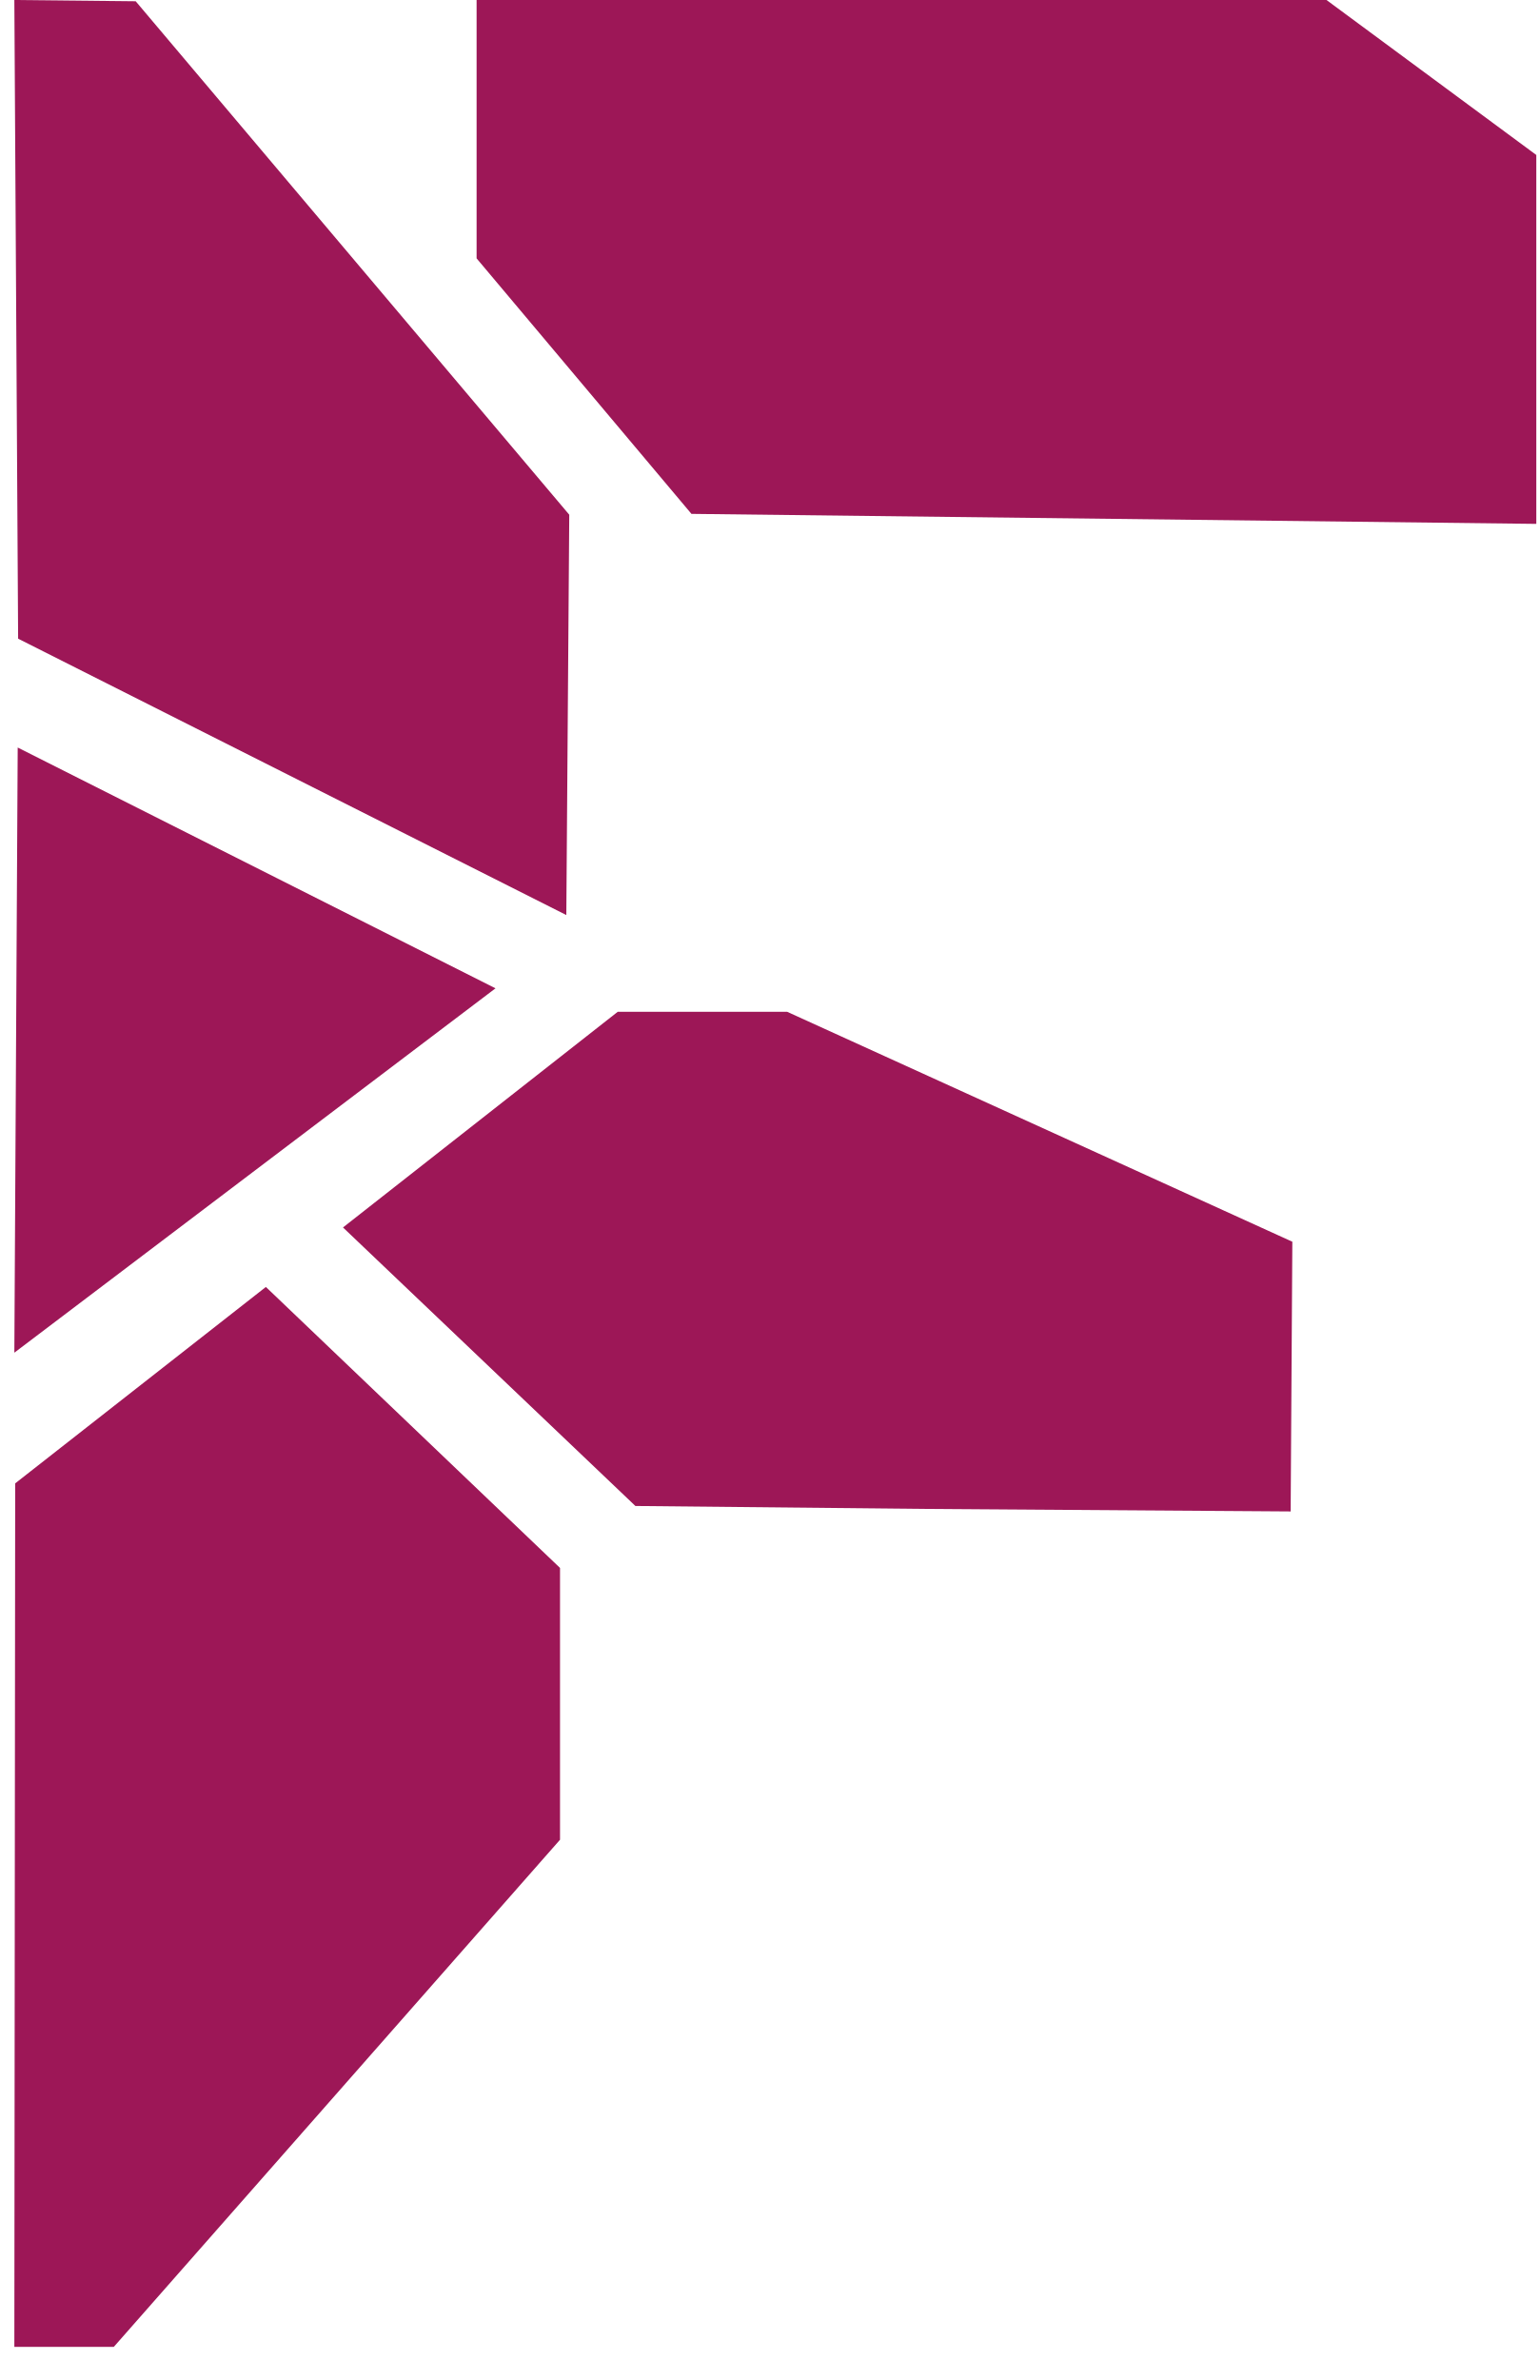
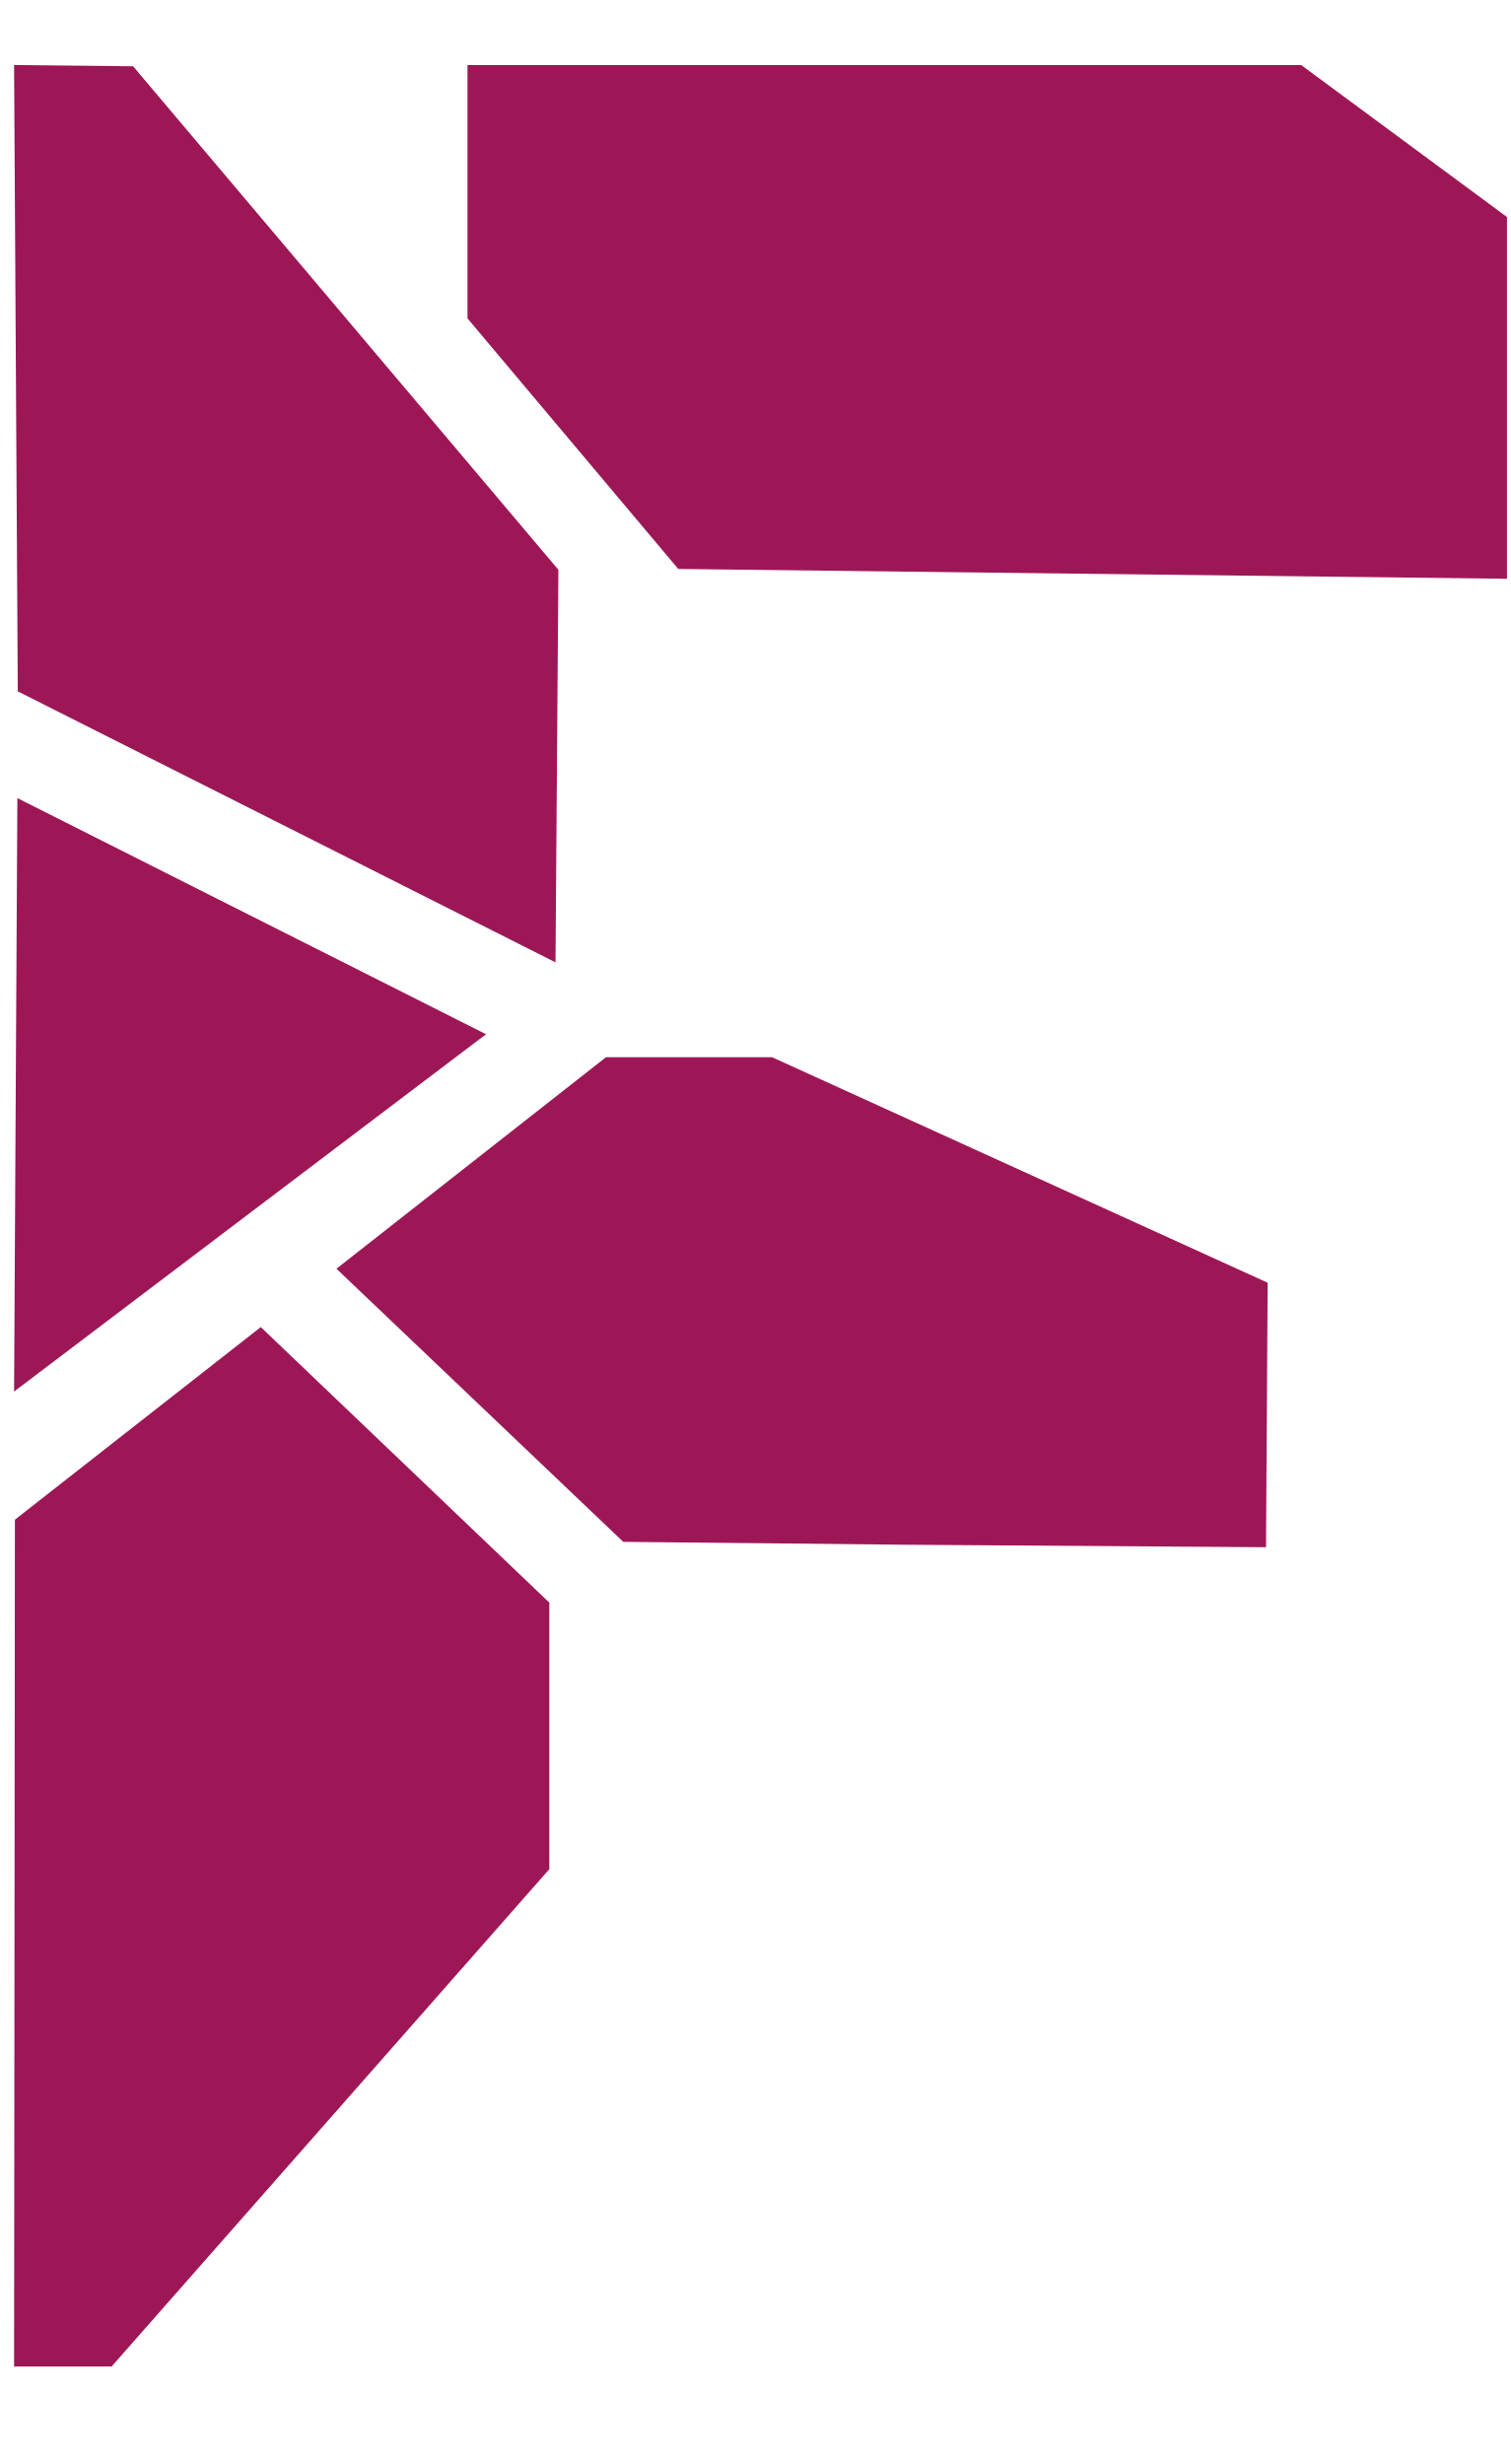
- <svg xmlns="http://www.w3.org/2000/svg" width="44" height="68" viewBox="0 0 22 34" fill="none">
+ <svg xmlns="http://www.w3.org/2000/svg" width="38" height="62" viewBox="0 0 22 34" fill="none">
  <g clip-path="url(#clip0)">
    <path d="M18.954 0H6.81V3.691L9.88 7.341L21.952 7.484V2.214L18.954 0Z" fill="#9D1757" />
    <path d="M11.247 14.454H8.827L4.901 17.535L9.079 21.514L13.216 21.556L18.442 21.592L18.466 17.739L11.247 14.454Z" fill="#9D1757" />
    <path d="M8.002 22.399L3.799 18.385L0.217 21.191L0.205 33.527H1.626L8.002 26.282V22.399Z" fill="#9D1757" />
    <path d="M7.08 14.119L0.253 10.679L0.205 19.324L7.08 14.119Z" fill="#9D1757" />
    <path d="M1.939 0.018L0.205 0L0.259 9.124L8.092 13.072L8.134 7.353L1.939 0.018Z" fill="#9D1757" />
  </g>
  <defs>
    <clipPath id="clip0">
      <rect width="21.748" height="33.528" fill="#9D1757" transform="translate(0.20459)" />
    </clipPath>
  </defs>
</svg>
